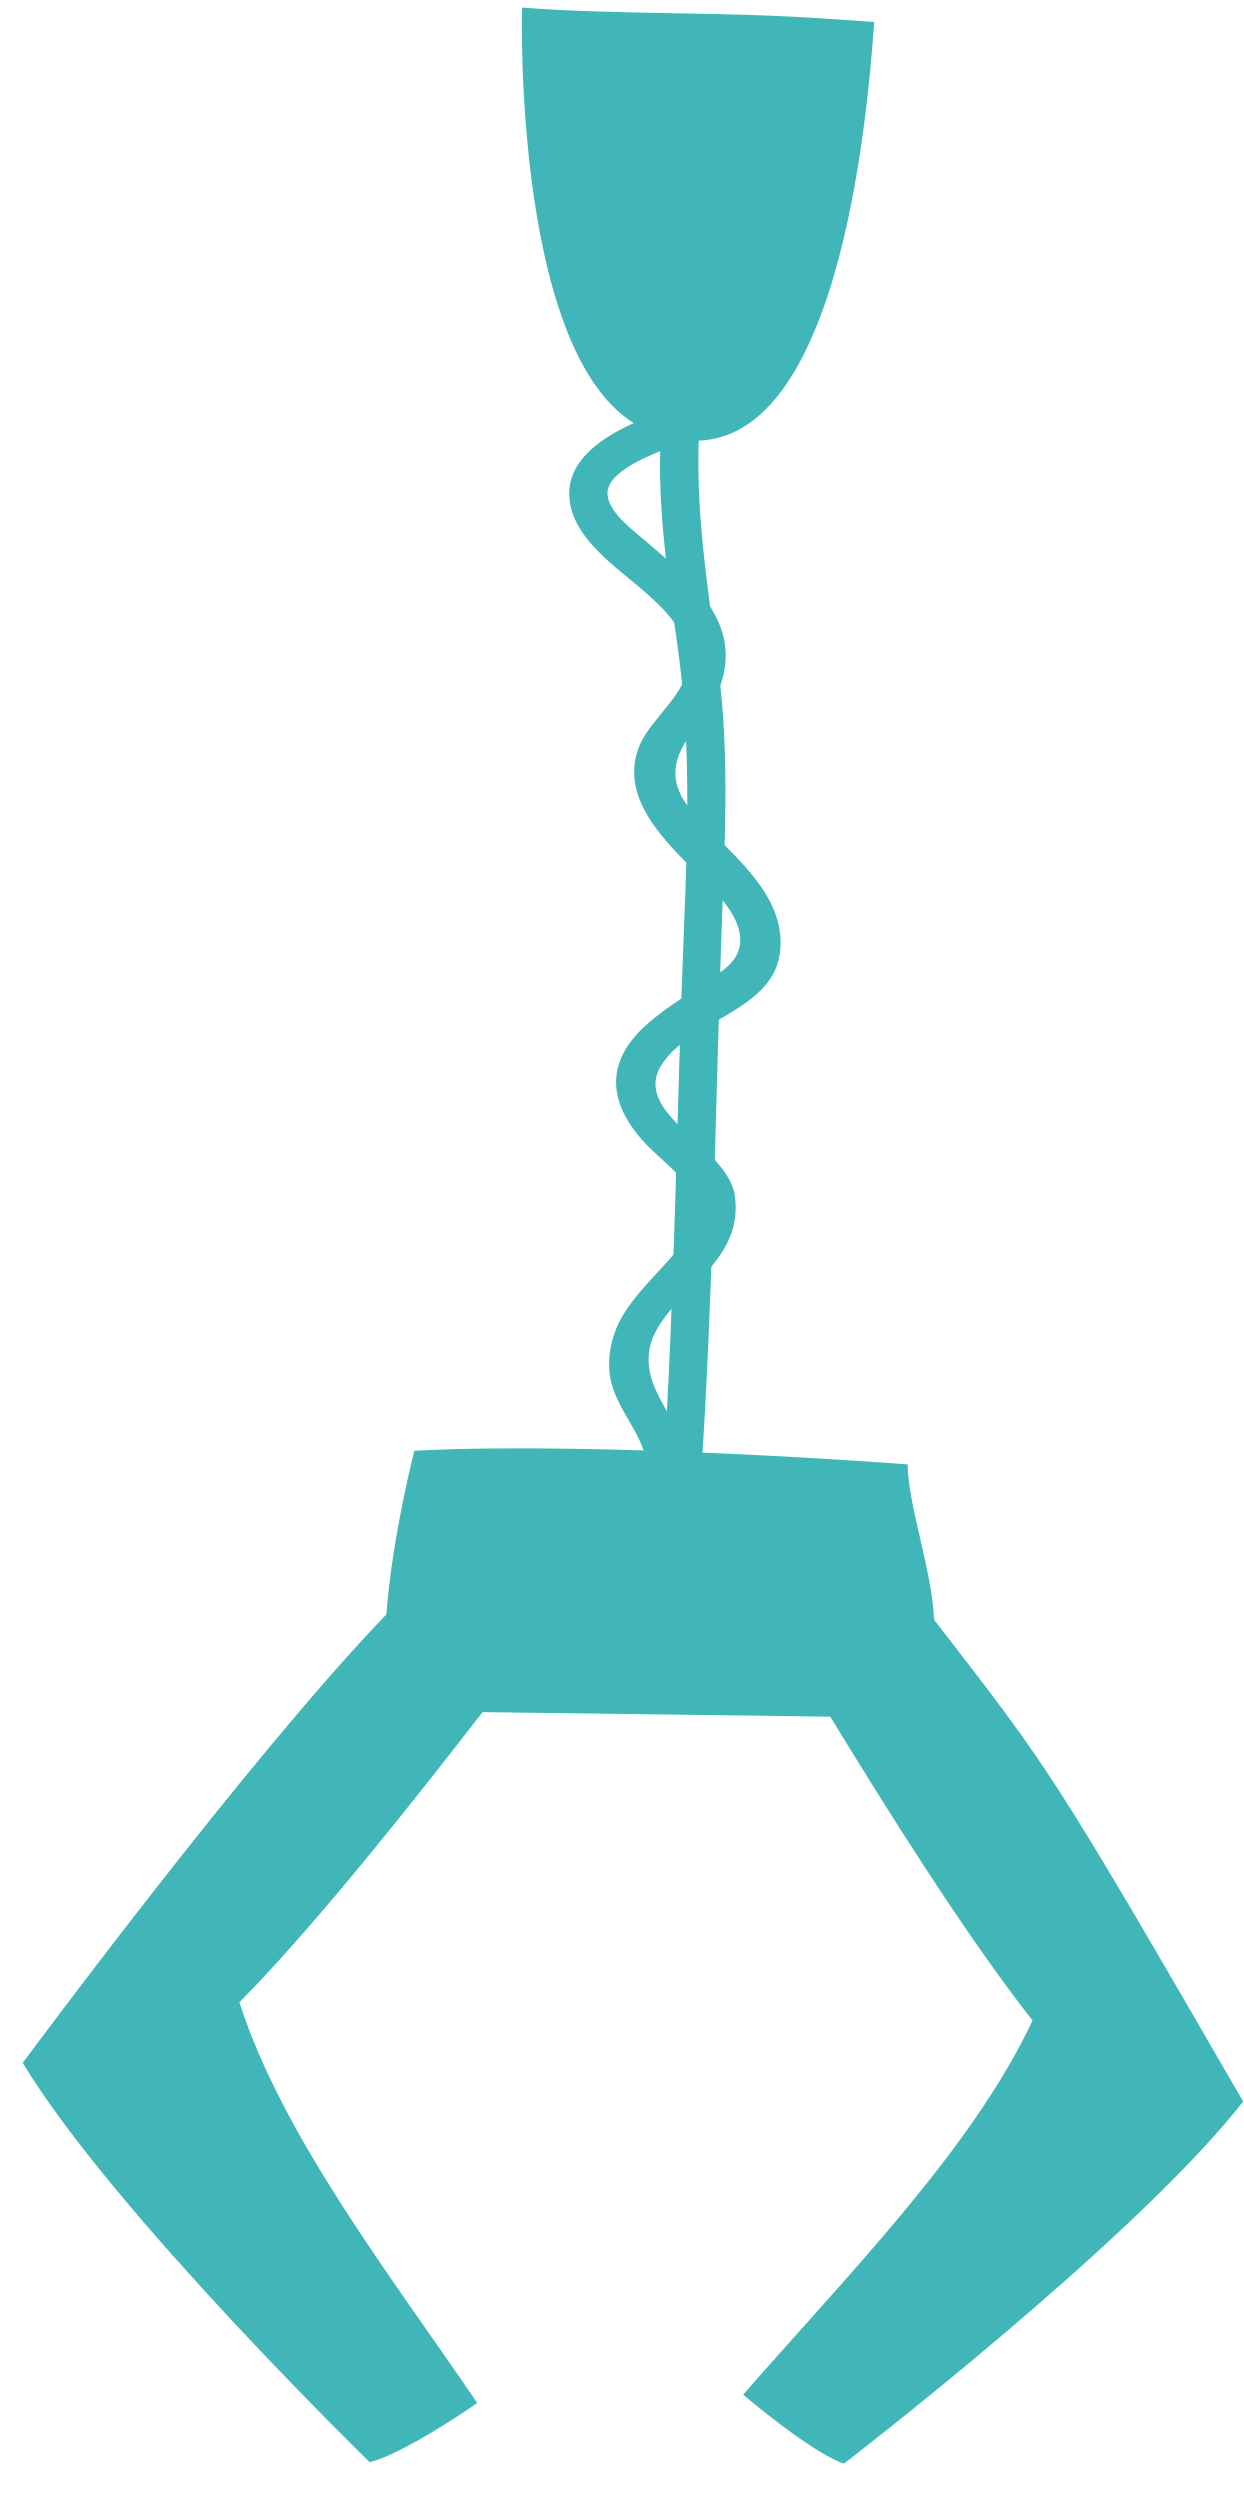
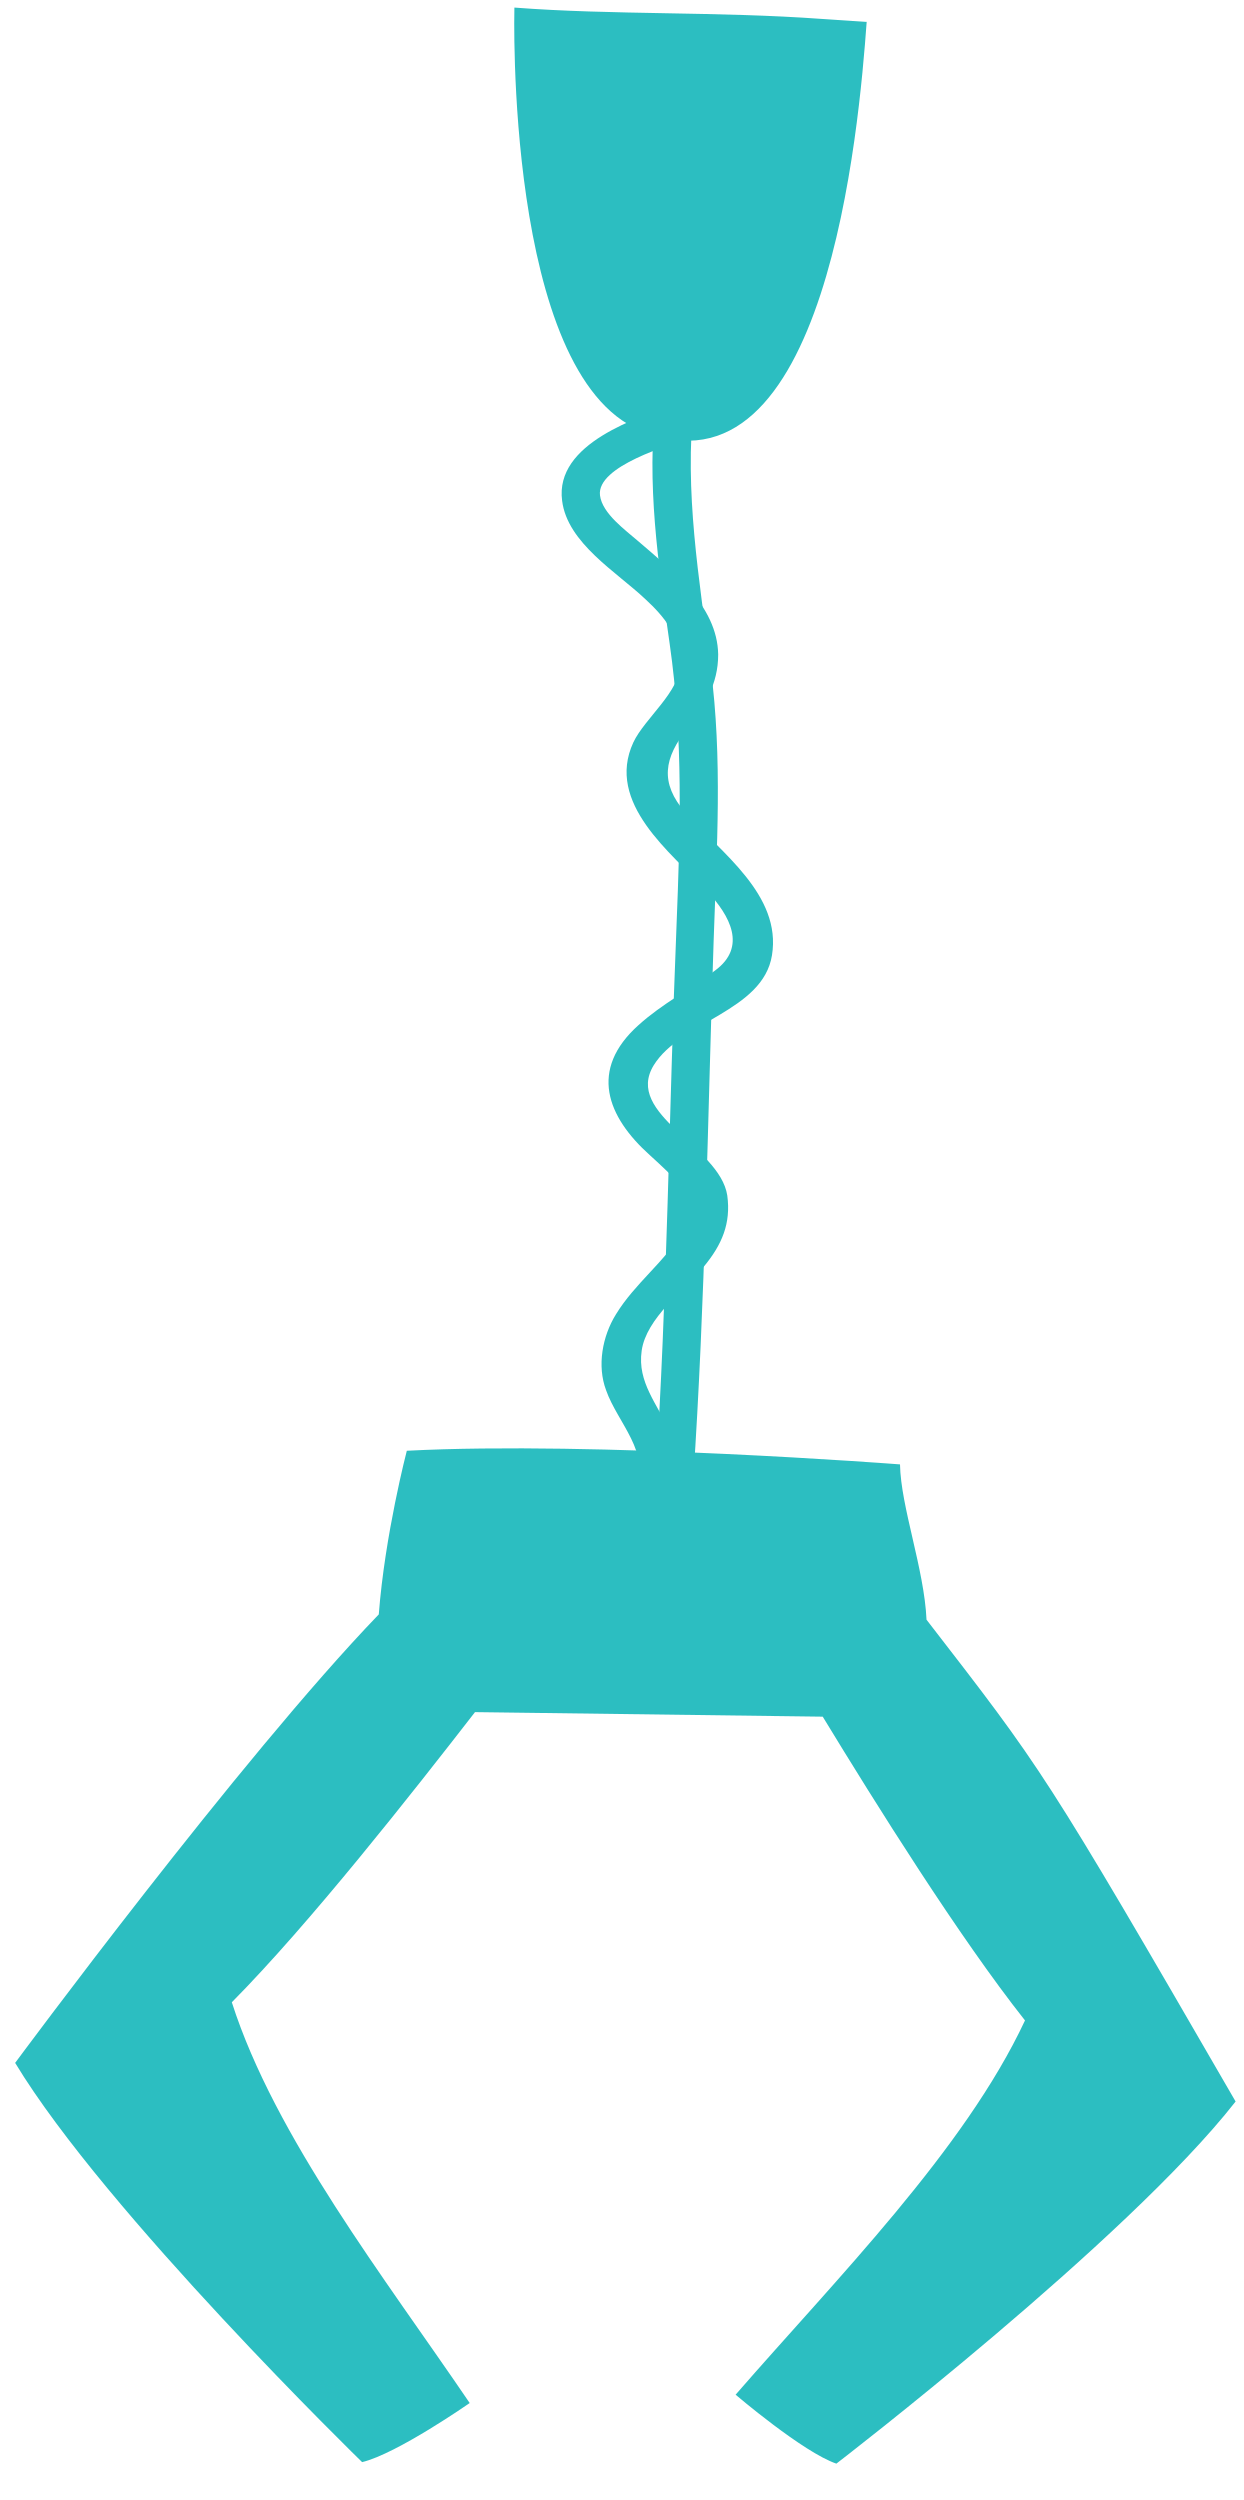
<svg xmlns="http://www.w3.org/2000/svg" version="1.1" id="Layer_1" x="0px" y="0px" width="164.1px" height="330px" viewBox="0 0 164.1 330" enable-background="new 0 0 164.1 330" xml:space="preserve">
  <g>
-     <path fill="#40B6B8" d="M123.3,213.8c-0.3-6.7-3.4-14.9-3.5-20.5c0,0-40.2-3.1-65.1-1.8c0,0-2.9,11.1-3.7,21.6   c-18.3,19-48,59.2-48,59.2C14.9,292,48.8,325,48.8,325c4.6-1.1,14.2-7.8,14.2-7.8c-11.2-16.5-25.7-35.1-31.4-52.9   c10.3-10.4,23.8-27.6,32.1-38.3l45.9,0.6c7,11.5,18,29.1,26.7,40.1c-8,17.1-24.9,34.1-38.2,49.4c0,0,8.9,7.6,13.3,9.1   c0,0,38.3-29.4,52.7-47.8C138.7,233.5,138.6,233.6,123.3,213.8z" />
+     <path fill="#2CBEC1" d="M122.3,213.8c-0.3-6.7-3.4-14.9-3.5-20.5c0,0-40.2-3.1-65.1-1.8c0,0-2.9,11.1-3.7,21.6   c-18.3,19-48,59.2-48,59.2C13.9,292,47.8,325,47.8,325c4.6-1.1,14.2-7.8,14.2-7.8c-11.2-16.5-25.7-35.1-31.4-52.9   c10.3-10.4,23.8-27.6,32.1-38.3l45.9,0.6c7,11.5,18,29.1,26.7,40.1c-8,17.1-24.9,34.1-38.2,49.4c0,0,8.9,7.6,13.3,9.1   c0,0,38.3-29.4,52.7-47.8C137.7,233.5,137.6,233.6,122.3,213.8z" />
    <g>
-       <path fill="#40B6B8" d="M87.6,53c-1.3,10.8,0.3,21.4,1.8,32c1.8,12.6,1.4,24.5,0.9,37.2c-1,24.4-1.2,48.8-2.8,73.2    c-0.2,3.2,4.8,3.2,5,0c1.6-23.7,1.9-47.5,2.7-71.2c0.4-12.2,1.2-24-0.4-36.1c-1.5-11.7-3.5-23.2-2.2-35C93,49.8,87.9,49.8,87.6,53    L87.6,53z" />
+       <path fill="#2CBEC1" d="M86.6,53c-1.3,10.8,0.3,21.4,1.8,32c1.8,12.6,1.4,24.5,0.9,37.2c-1,24.4-1.2,48.8-2.8,73.2    c-0.2,3.2,4.8,3.2,5,0c1.6-23.7,1.9-47.5,2.7-71.2c0.4-12.2,1.2-24-0.4-36.1c-1.5-11.7-3.5-23.2-2.2-35C92,49.8,86.9,49.8,86.6,53    L86.6,53z" />
    </g>
    <g>
-       <path fill="#40B6B8" d="M90.5,53.2c-5.3,1.9-16.3,5.3-15.3,12.9c0.7,5.6,7.2,9.4,11,13c2.5,2.3,4.6,4.9,4.6,8.5    c0,3.7-4.7,7.2-6.2,10.4c-3.7,8,5,14.6,9.7,19.6c3.1,3.3,5.3,7.4,1.1,10.5c-3.3,2.5-7,4.4-10.1,7.2c-6.6,5.9-4.2,12.1,1.5,17.2    c2.9,2.7,6.9,5.8,4.4,10c-2.4,4-6.4,6.9-8.9,11c-1.8,2.9-2.5,6.8-1.3,10c1.5,4.3,6,8.3,3.9,13.2c-1.2,2.9,3.1,5.5,4.3,2.5    c1.5-3.4,1.6-6.7,0.2-10.2c-1.6-3.7-4.3-6.5-3.7-10.7c0.6-4.3,5.6-8,8.2-11.1c2.4-2.9,3.6-5.7,3.1-9.4c-1-6.5-13.7-10.7-9.7-17.2    c3.6-5.8,14.4-7.1,15.6-14.5c1.3-8-6.8-13.6-11.4-18.8c-3.5-4-2.8-7.3,0.2-11.1c2.3-3,4.1-5.9,4.1-9.8c-0.1-6.5-6.2-11.2-10.6-15    c-1.6-1.4-4.7-3.6-5-6c-0.5-3.9,9.4-6.7,11.7-7.5C94.9,57,93.6,52.1,90.5,53.2L90.5,53.2z" />
+       <path fill="#2CBEC1" d="M89.5,53.2c-5.3,1.9-16.3,5.3-15.3,12.9c0.7,5.6,7.2,9.4,11,13c2.5,2.3,4.6,4.9,4.6,8.5    c0,3.7-4.7,7.2-6.2,10.4c-3.7,8,5,14.6,9.7,19.6c3.1,3.3,5.3,7.4,1.1,10.5c-3.3,2.5-7,4.4-10.1,7.2c-6.6,5.9-4.2,12.1,1.5,17.2    c2.9,2.7,6.9,5.8,4.4,10c-2.4,4-6.4,6.9-8.9,11c-1.8,2.9-2.5,6.8-1.3,10c1.5,4.3,6,8.3,3.9,13.2c-1.2,2.9,3.1,5.5,4.3,2.5    c1.5-3.4,1.6-6.7,0.2-10.2c-1.6-3.7-4.3-6.5-3.7-10.7c0.6-4.3,5.6-8,8.2-11.1c2.4-2.9,3.6-5.7,3.1-9.4c-1-6.5-13.7-10.7-9.7-17.2    c3.6-5.8,14.4-7.1,15.6-14.5c1.3-8-6.8-13.6-11.4-18.8c-3.5-4-2.8-7.3,0.2-11.1c2.3-3,4.1-5.9,4.1-9.8c-0.1-6.5-6.2-11.2-10.6-15    c-1.6-1.4-4.7-3.6-5-6c-0.5-3.9,9.4-6.7,11.7-7.5C93.9,57,92.6,52.1,89.5,53.2L89.5,53.2z" />
    </g>
-     <path fill="#40B6B8" d="M85.5,56.8c24.6,10.3,28.9-40.1,29.9-53.9l-5.9-0.4C95.8,1.5,81.9,2,68.9,1C68.9,1,67.6,49.3,85.5,56.8z" />
+     <path fill="#2CBEC1" d="M84.5,56.8c24.6,10.3,28.9-40.1,29.9-53.9l-5.9-0.4C94.8,1.5,80.9,2,67.9,1C67.9,1,66.6,49.3,84.5,56.8z" />
  </g>
</svg>
